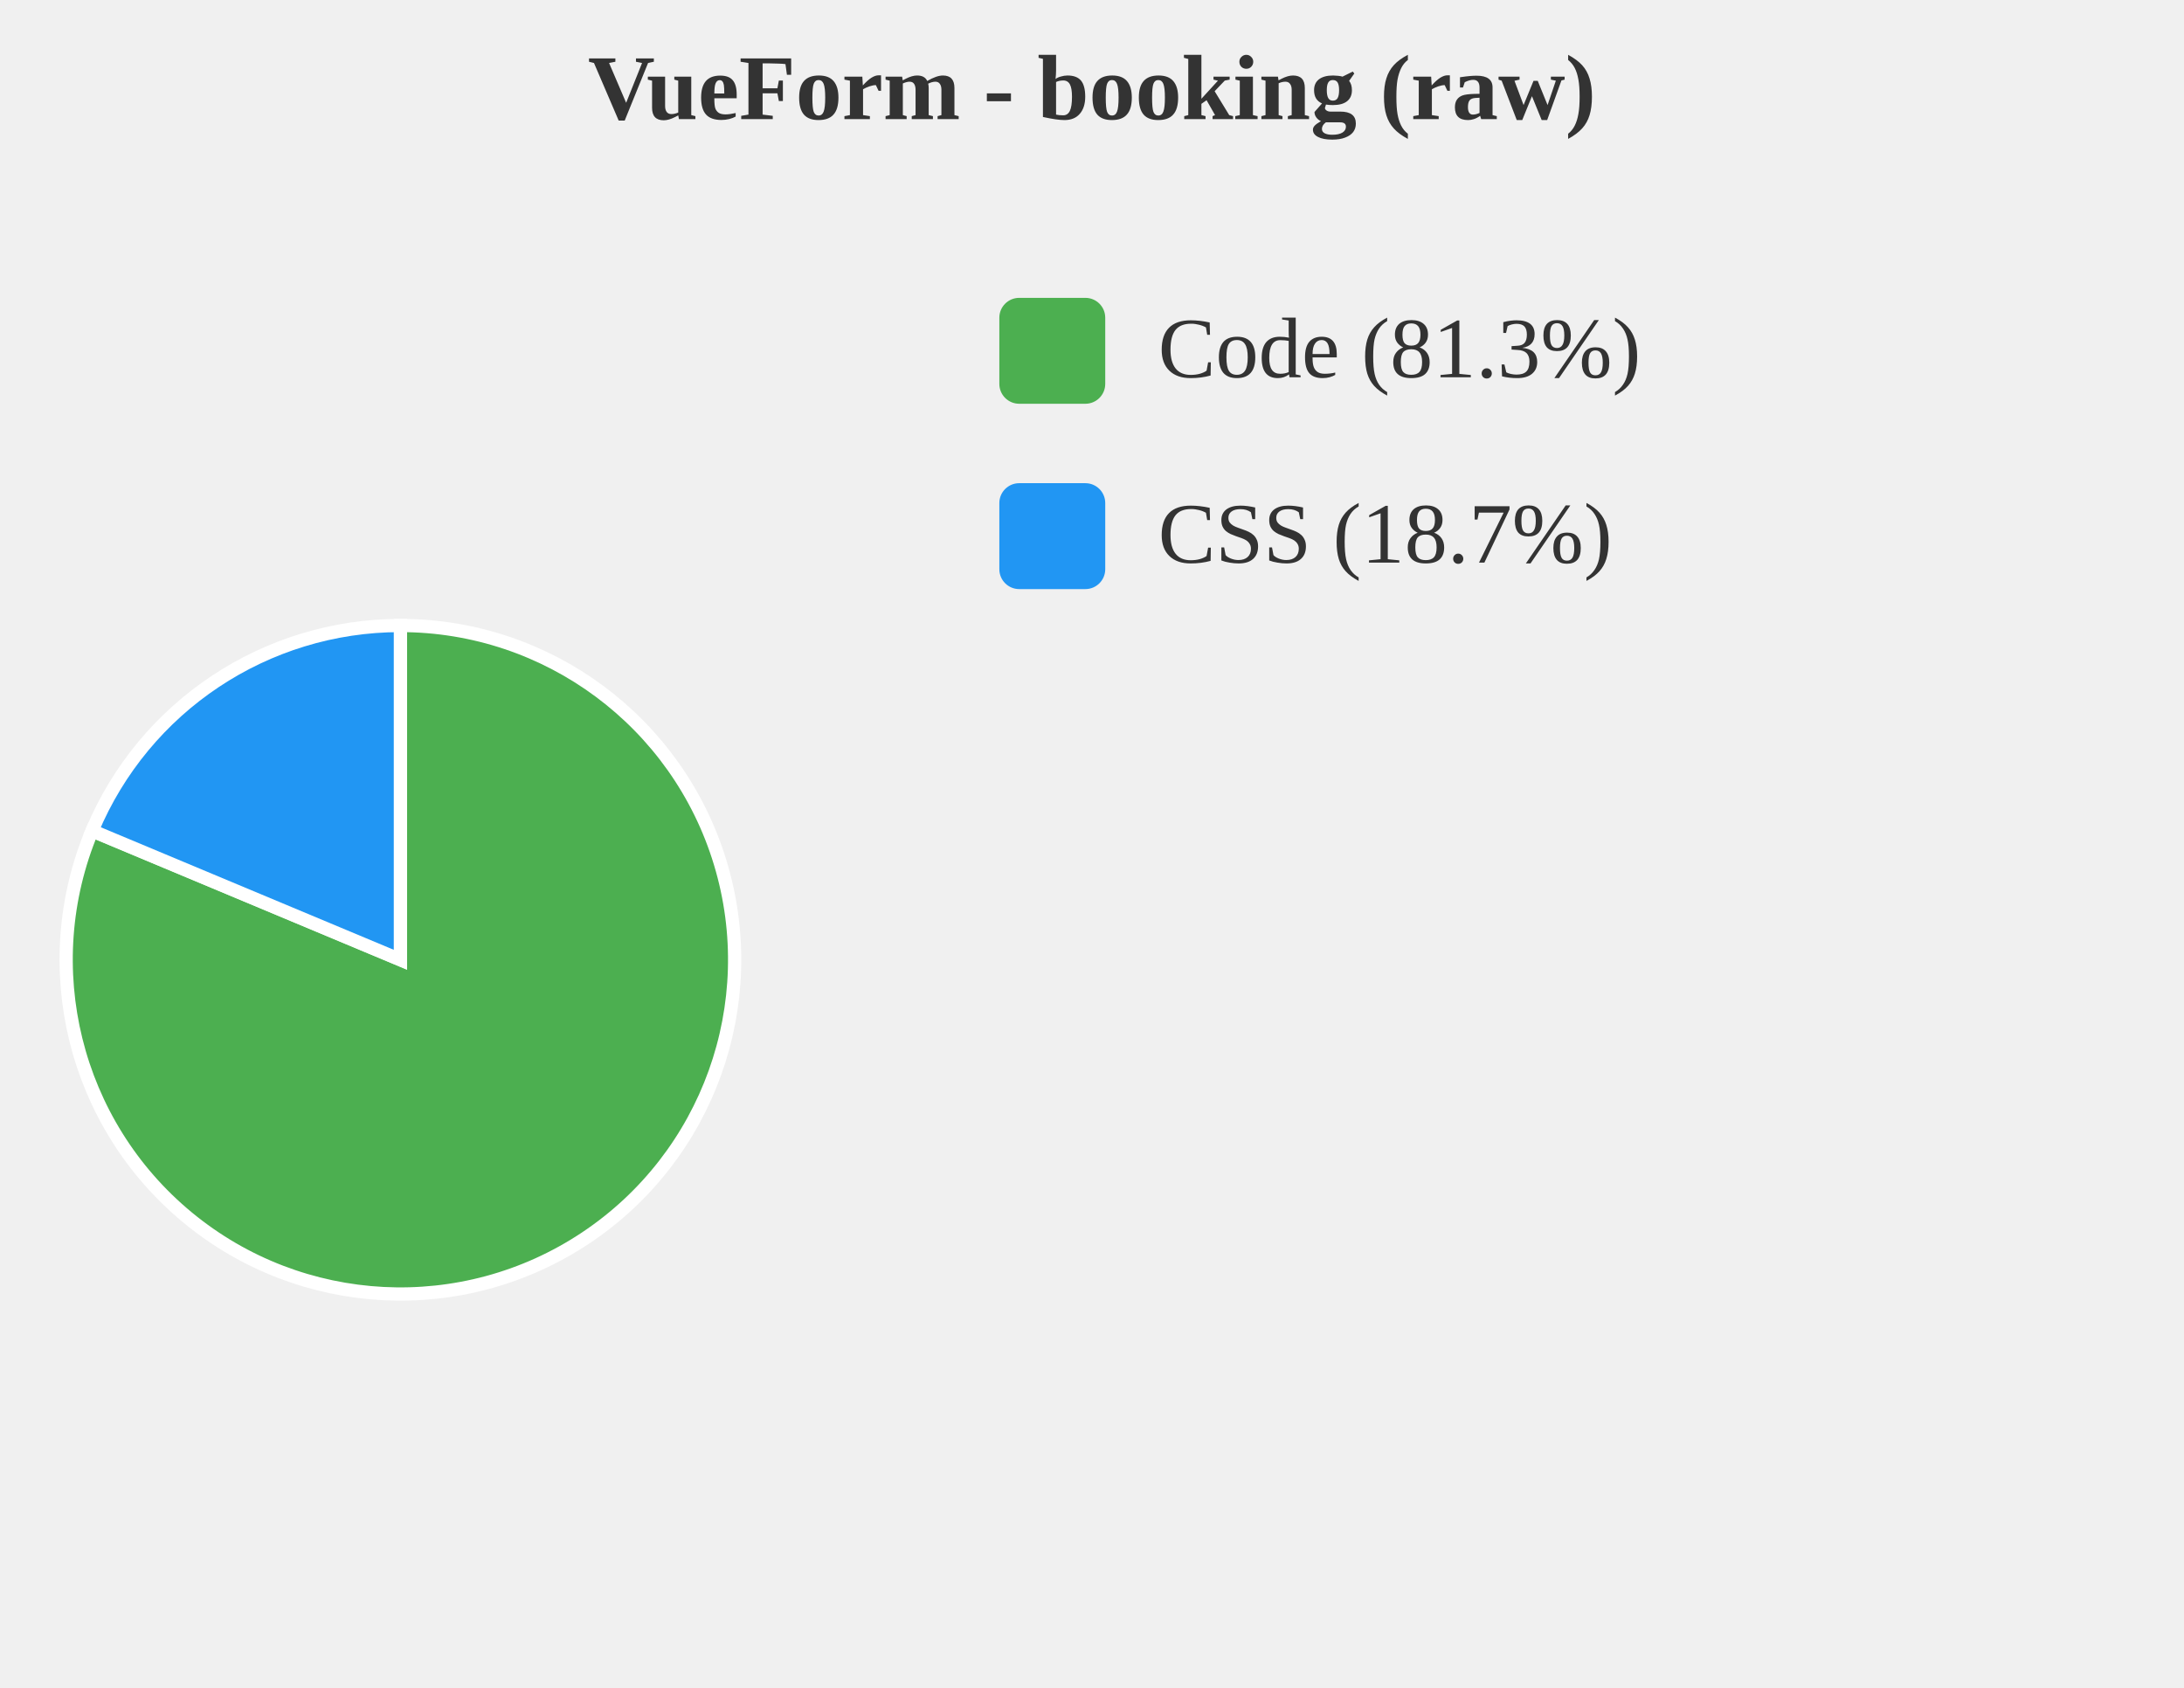
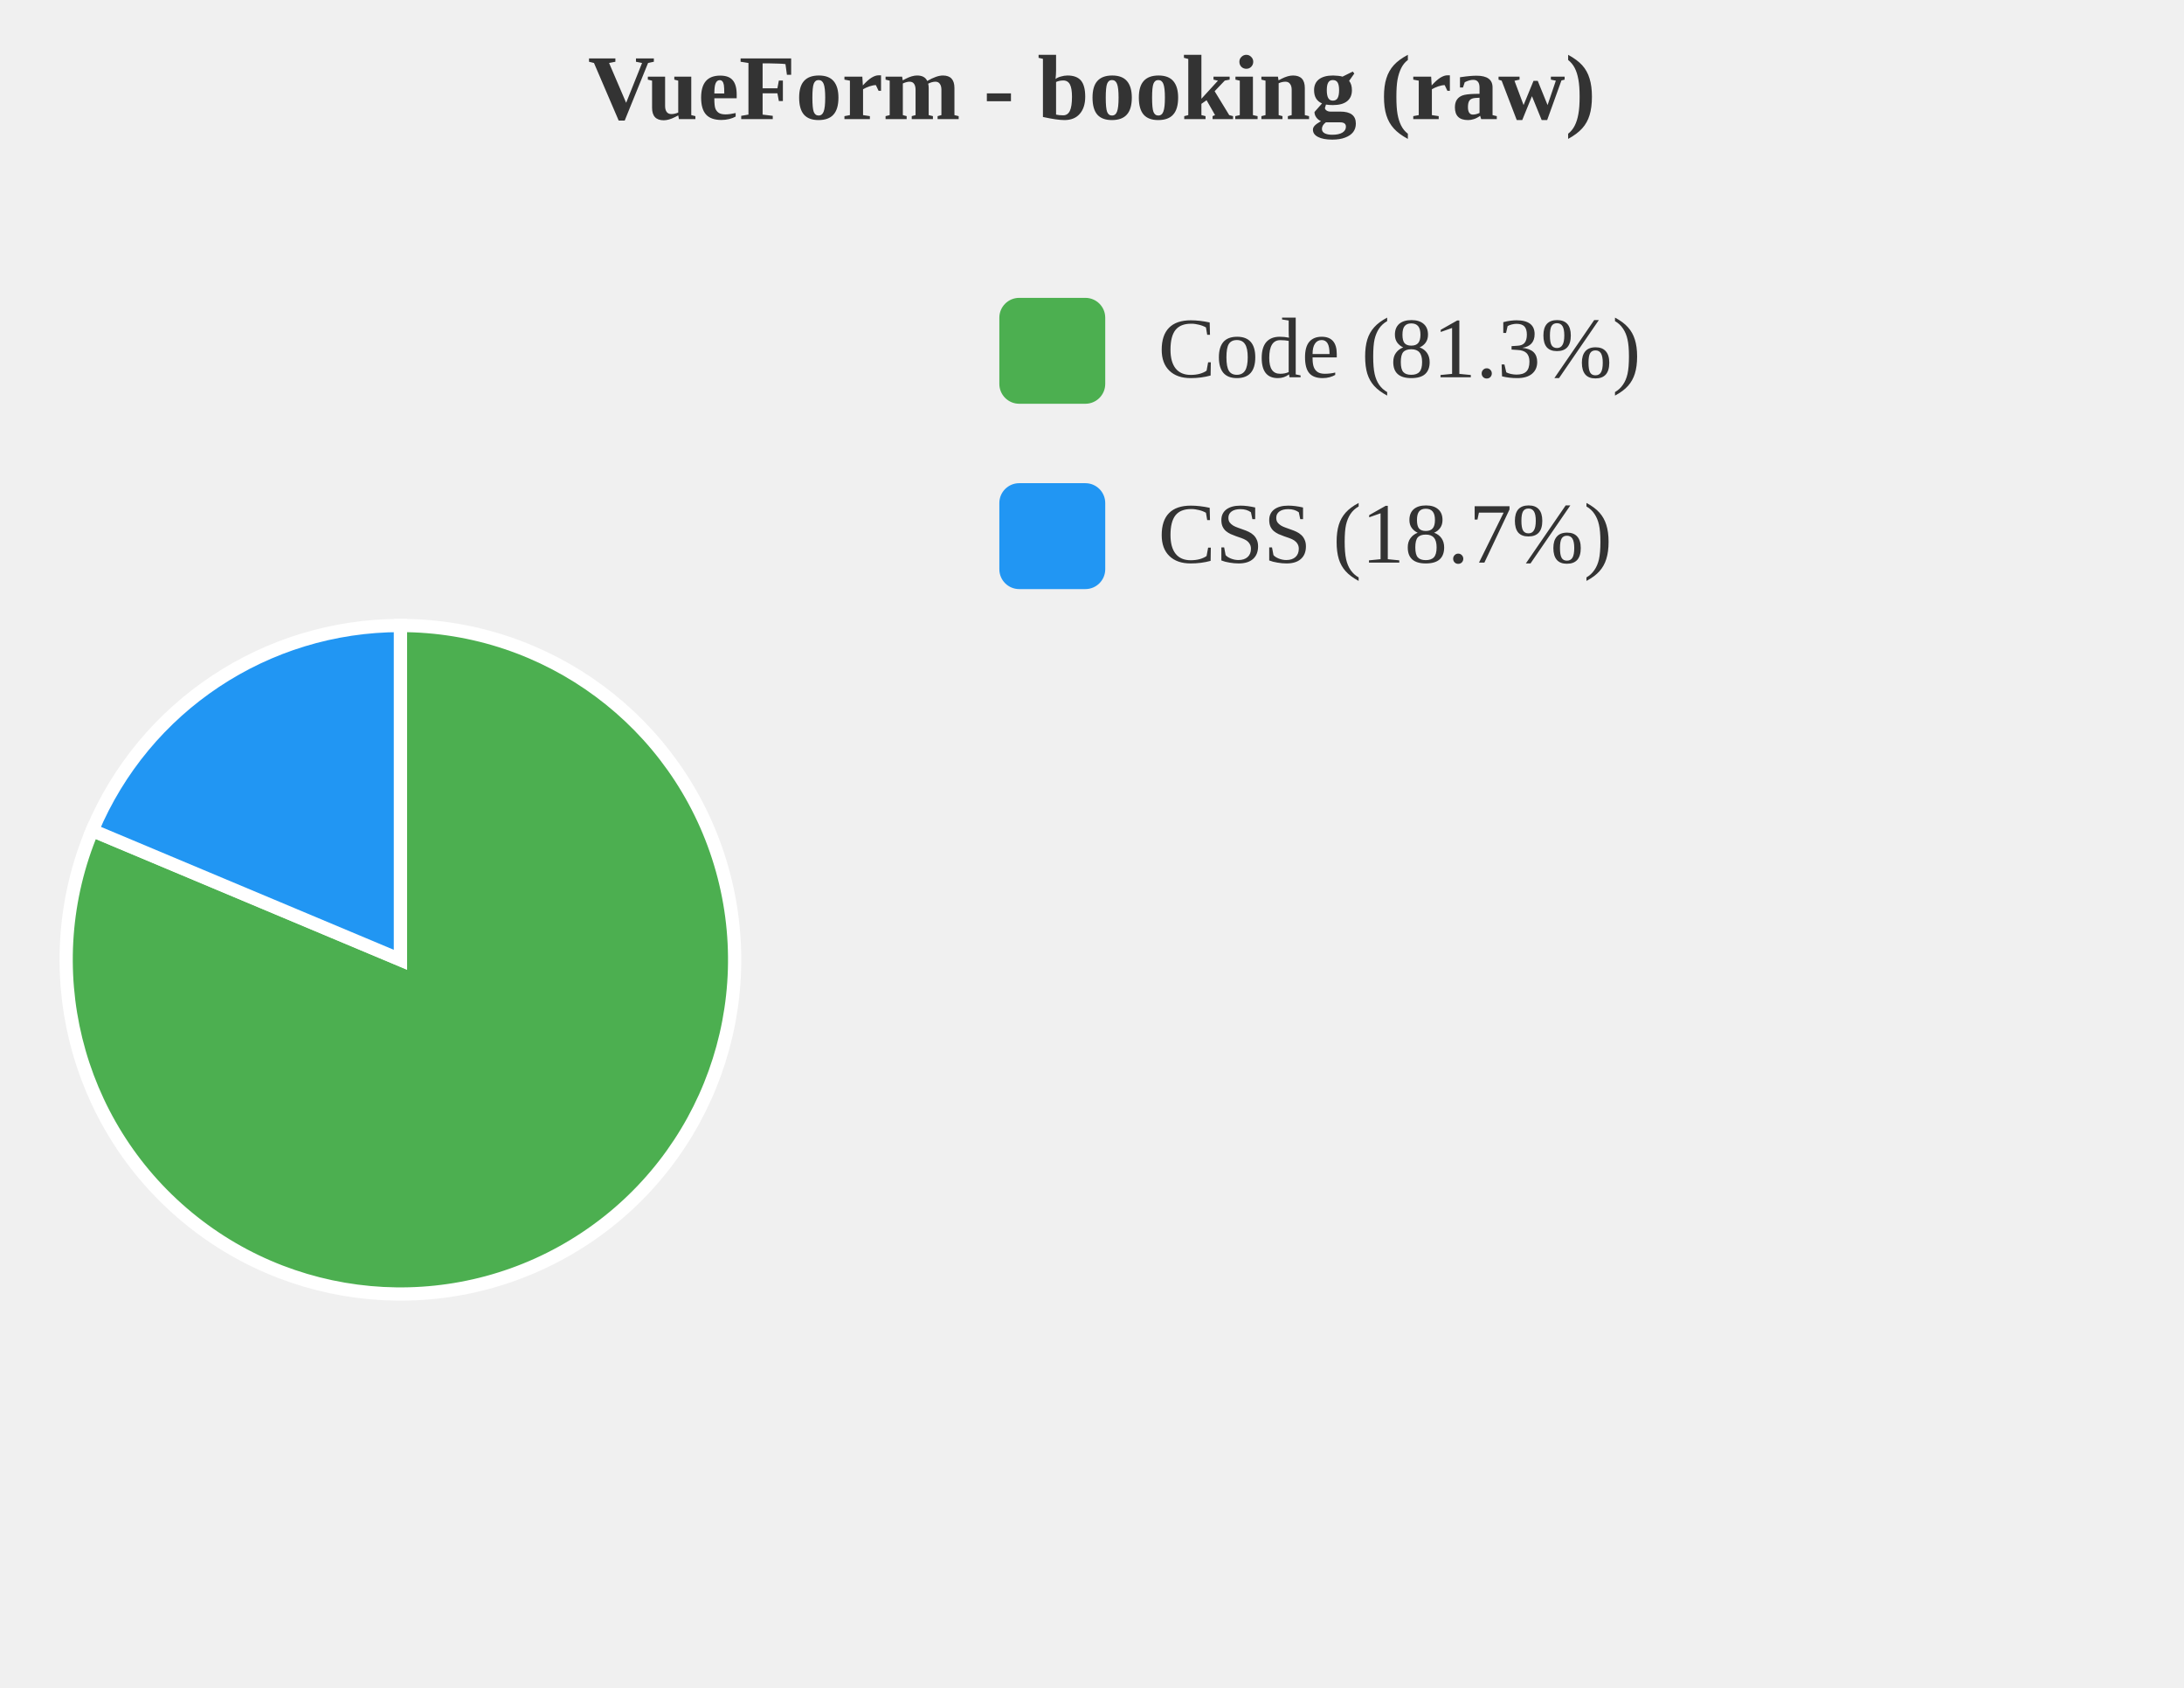
<svg xmlns="http://www.w3.org/2000/svg" width="330" height="255" viewBox="0 0 330 255">
  <text x="165" y="18" text-anchor="middle" font-size="14" font-weight="600" fill="#333">VueForm - booking (raw)</text>
-   <path d="M 60.5 145 L 60.5 94.5 A 50.5 50.5 0 1 1 13.911 125.513 Z" fill="#4CAF50" stroke="#fff" stroke-width="2" />
-   <path d="M 60.5 145 L 13.911 125.513 A 50.5 50.5 0 0 1 60.5 94.5 Z" fill="#2196F3" stroke="#fff" stroke-width="2" />
+   <path d="M 60.5 145 L 60.5 94.5 A 50.5 50.5 0 1 1 13.936 125.455 Z" fill="#4CAF50" stroke="#fff" stroke-width="2" />
+   <path d="M 60.5 145 L 13.936 125.455 A 50.5 50.5 0 0 1 60.5 94.5 Z" fill="#2196F3" stroke="#fff" stroke-width="2" />
  <g>
    <rect x="151" y="45" width="16" height="16" fill="#4CAF50" rx="3" />
    <text x="175" y="57" font-size="13" fill="#333">Code (81.3%)</text>
  </g>
  <g>
    <rect x="151" y="73" width="16" height="16" fill="#2196F3" rx="3" />
    <text x="175" y="85" font-size="13" fill="#333">CSS (18.7%)</text>
  </g>
</svg>
